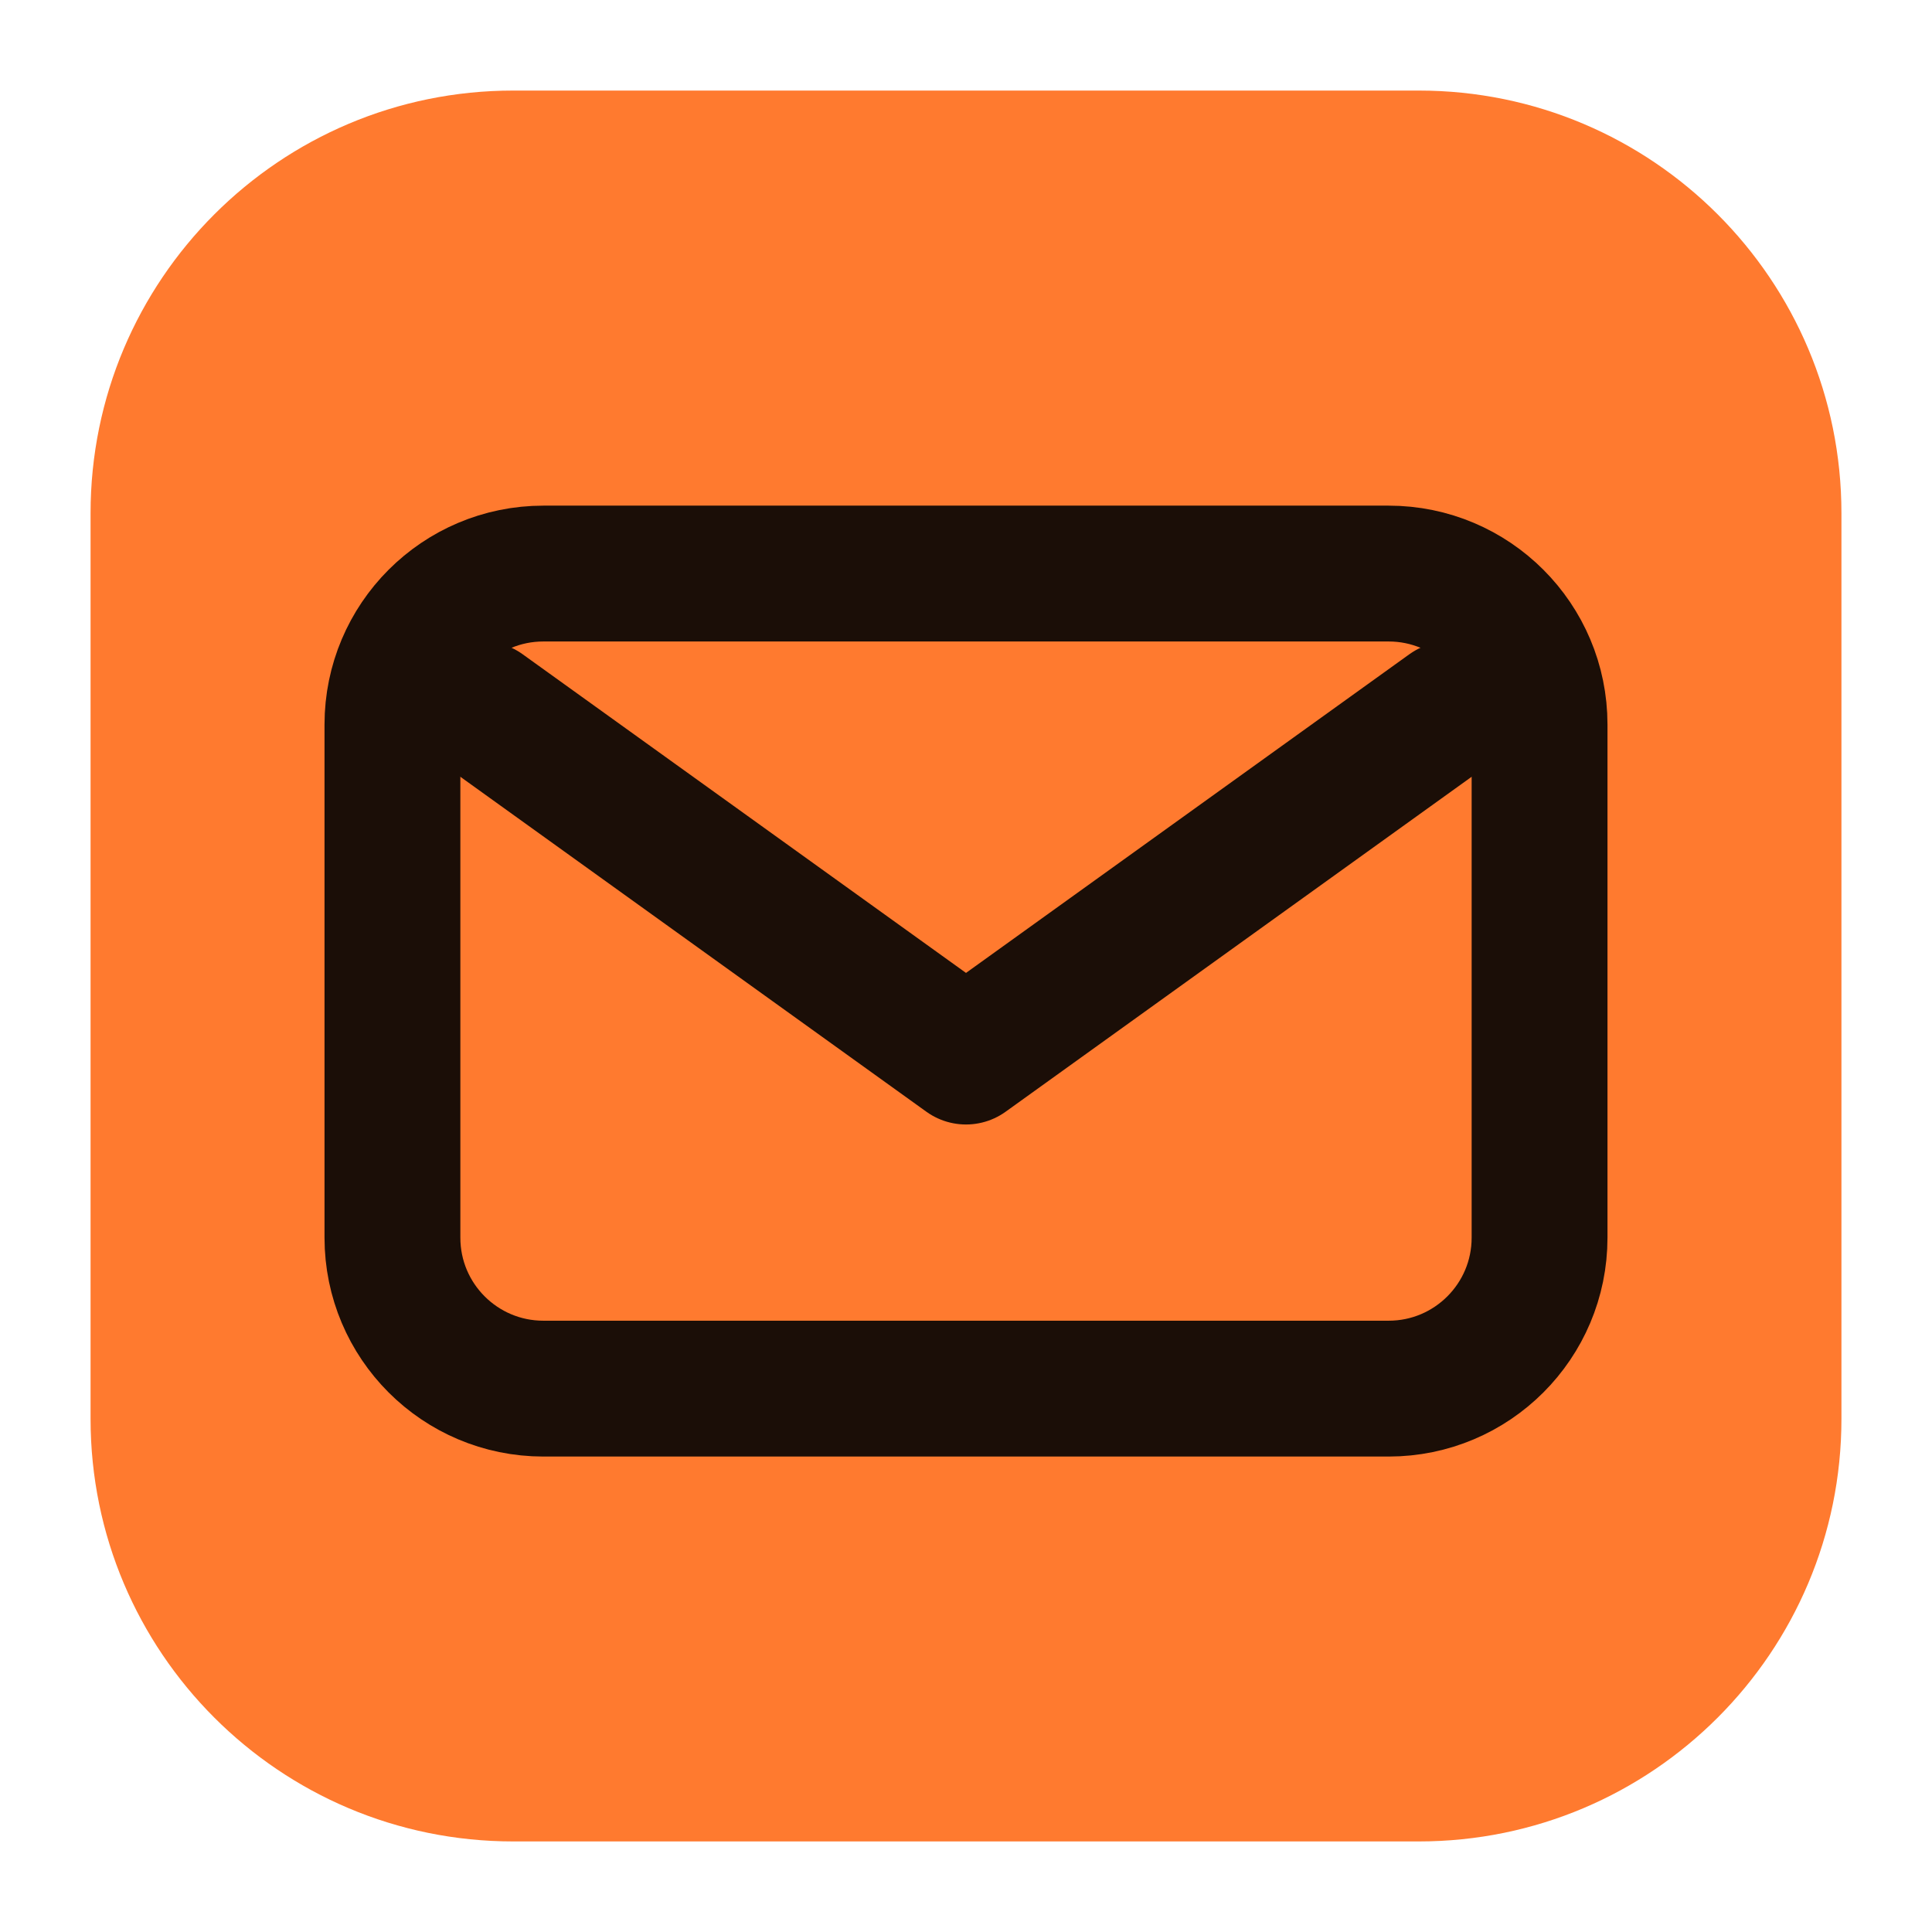
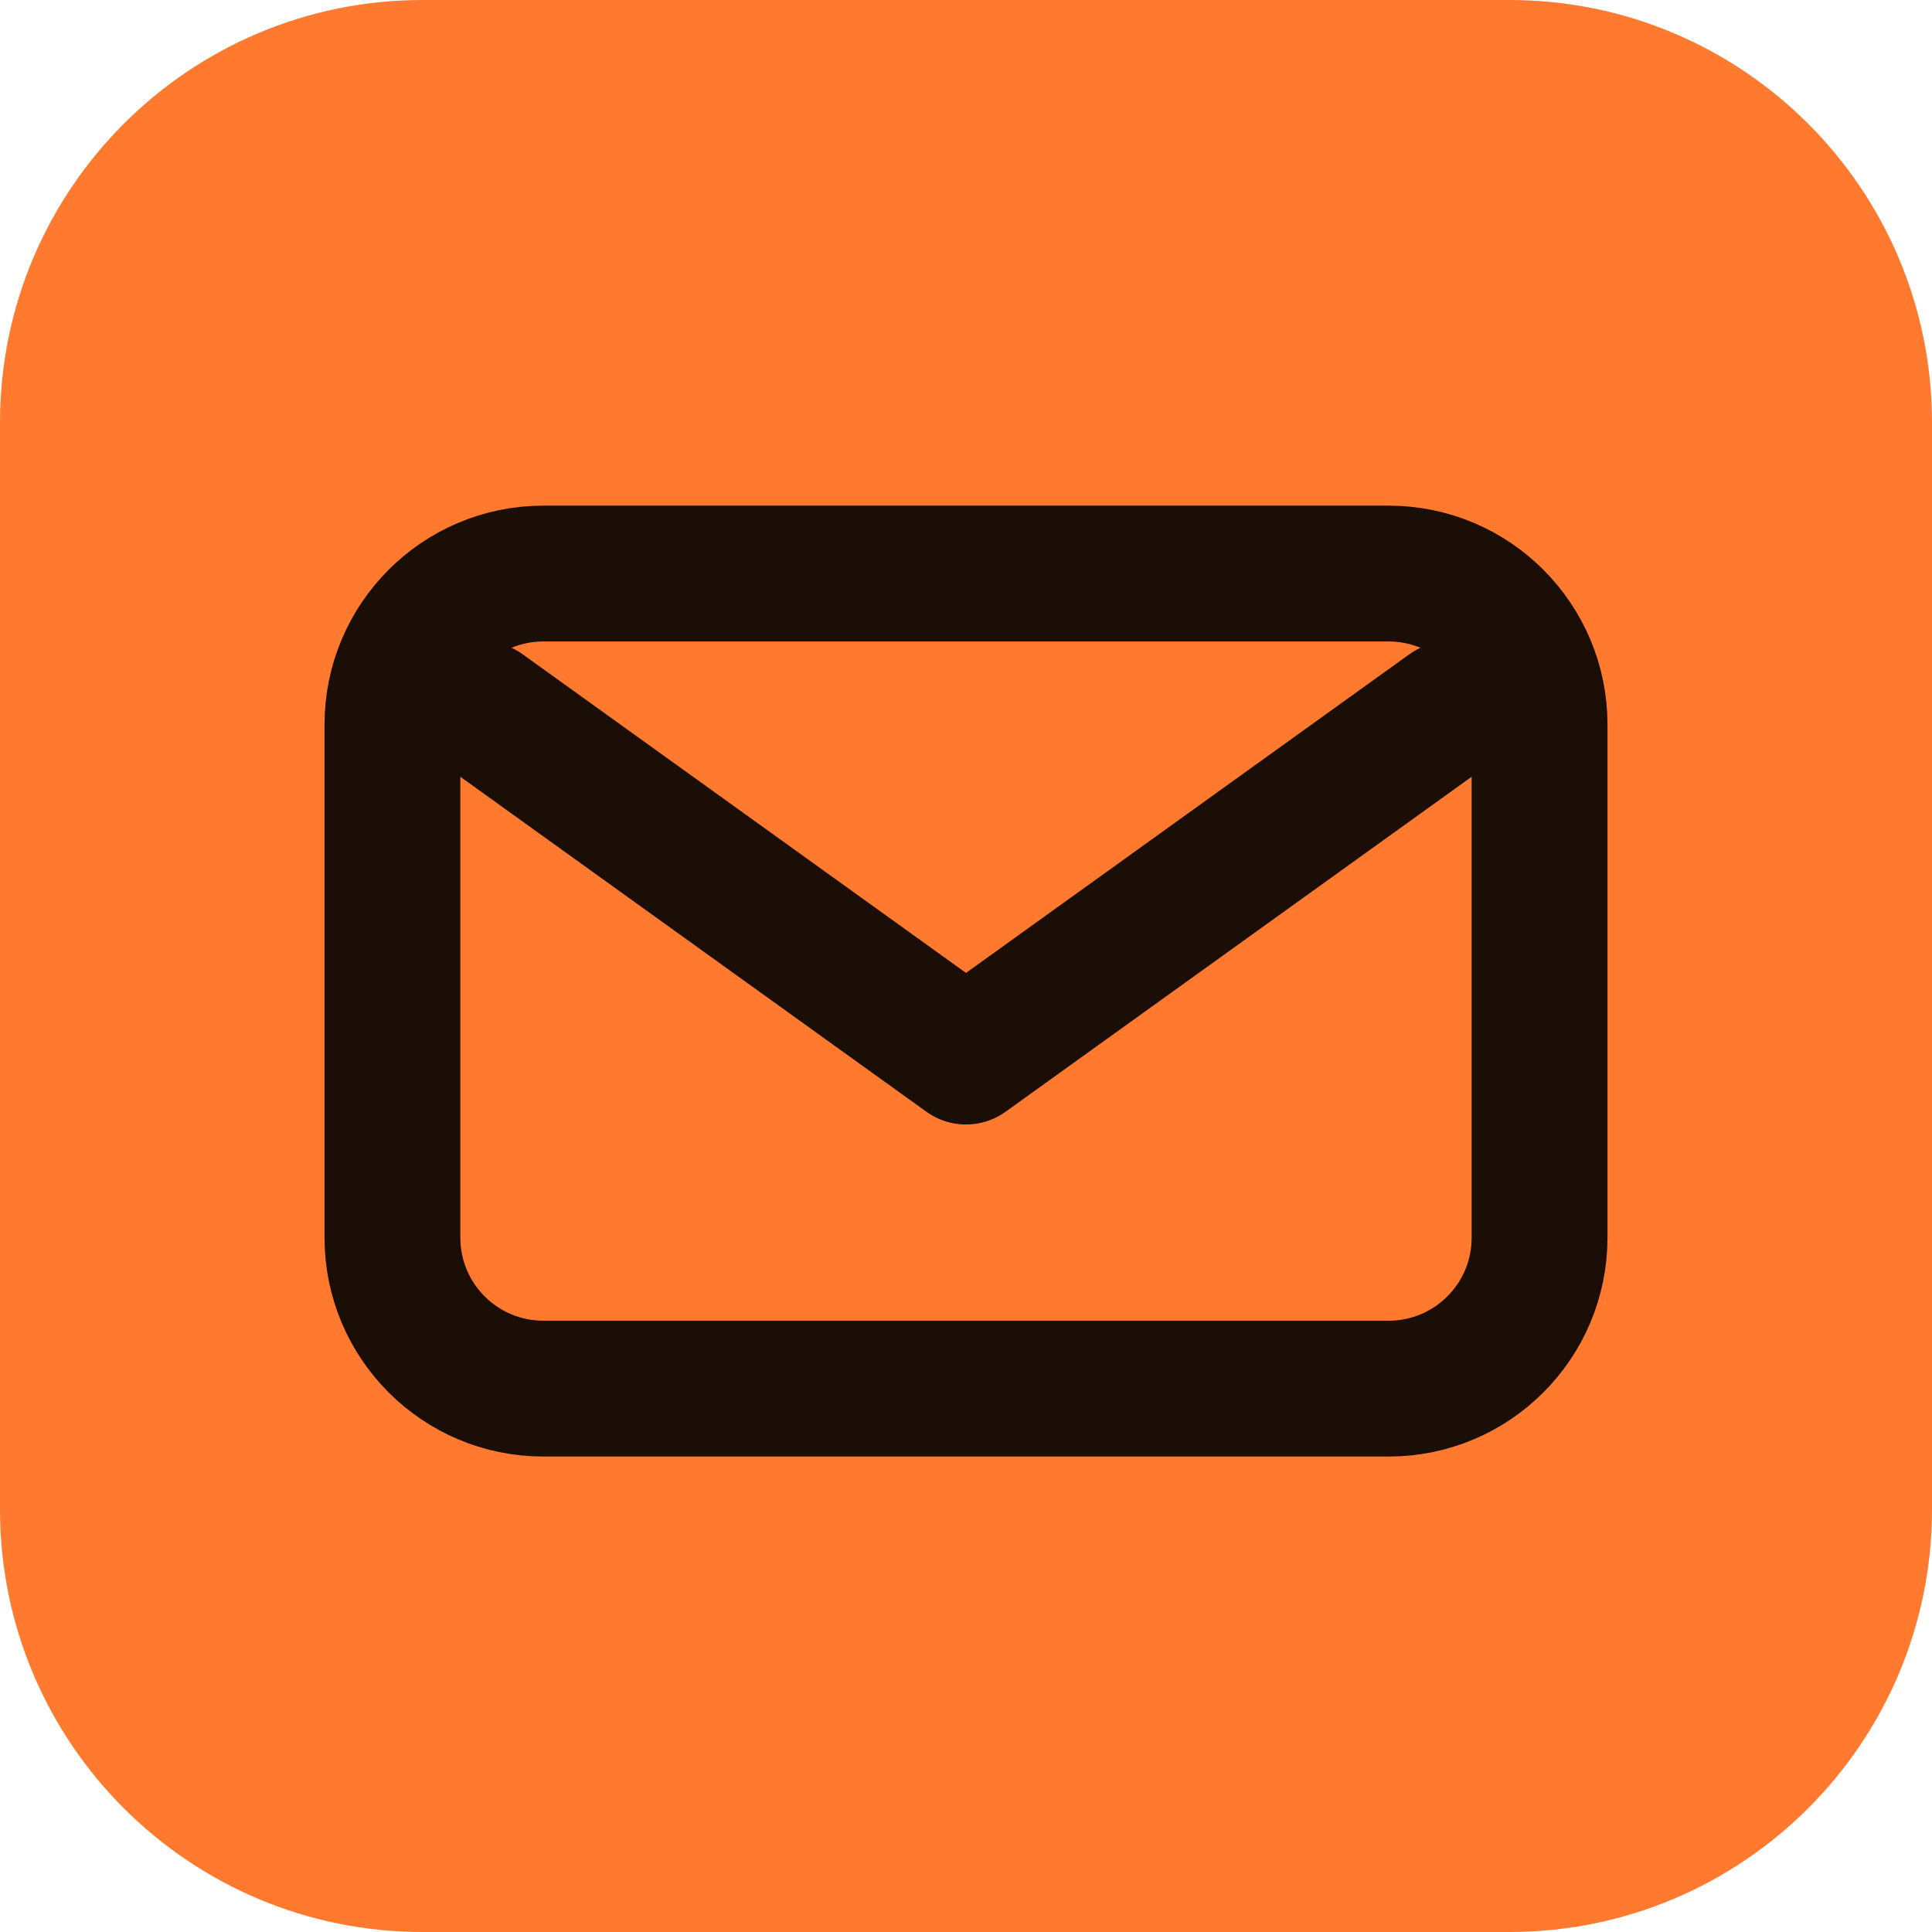
<svg xmlns="http://www.w3.org/2000/svg" viewBox="0 0 64 64">
-   <rect x="3" y="3" width="58" height="58" rx="14" fill="#ff7a2f" />
+   <rect width="64" height="64" rx="14" fill="#ff7a2f" />
  <g fill="none" stroke="#1b0e07" stroke-width="4.5" stroke-linecap="round" stroke-linejoin="round">
    <rect x="13" y="19" width="38" height="27" rx="5" />
    <path d="M16 23.5 32 35l16-11.5" />
  </g>
</svg>
